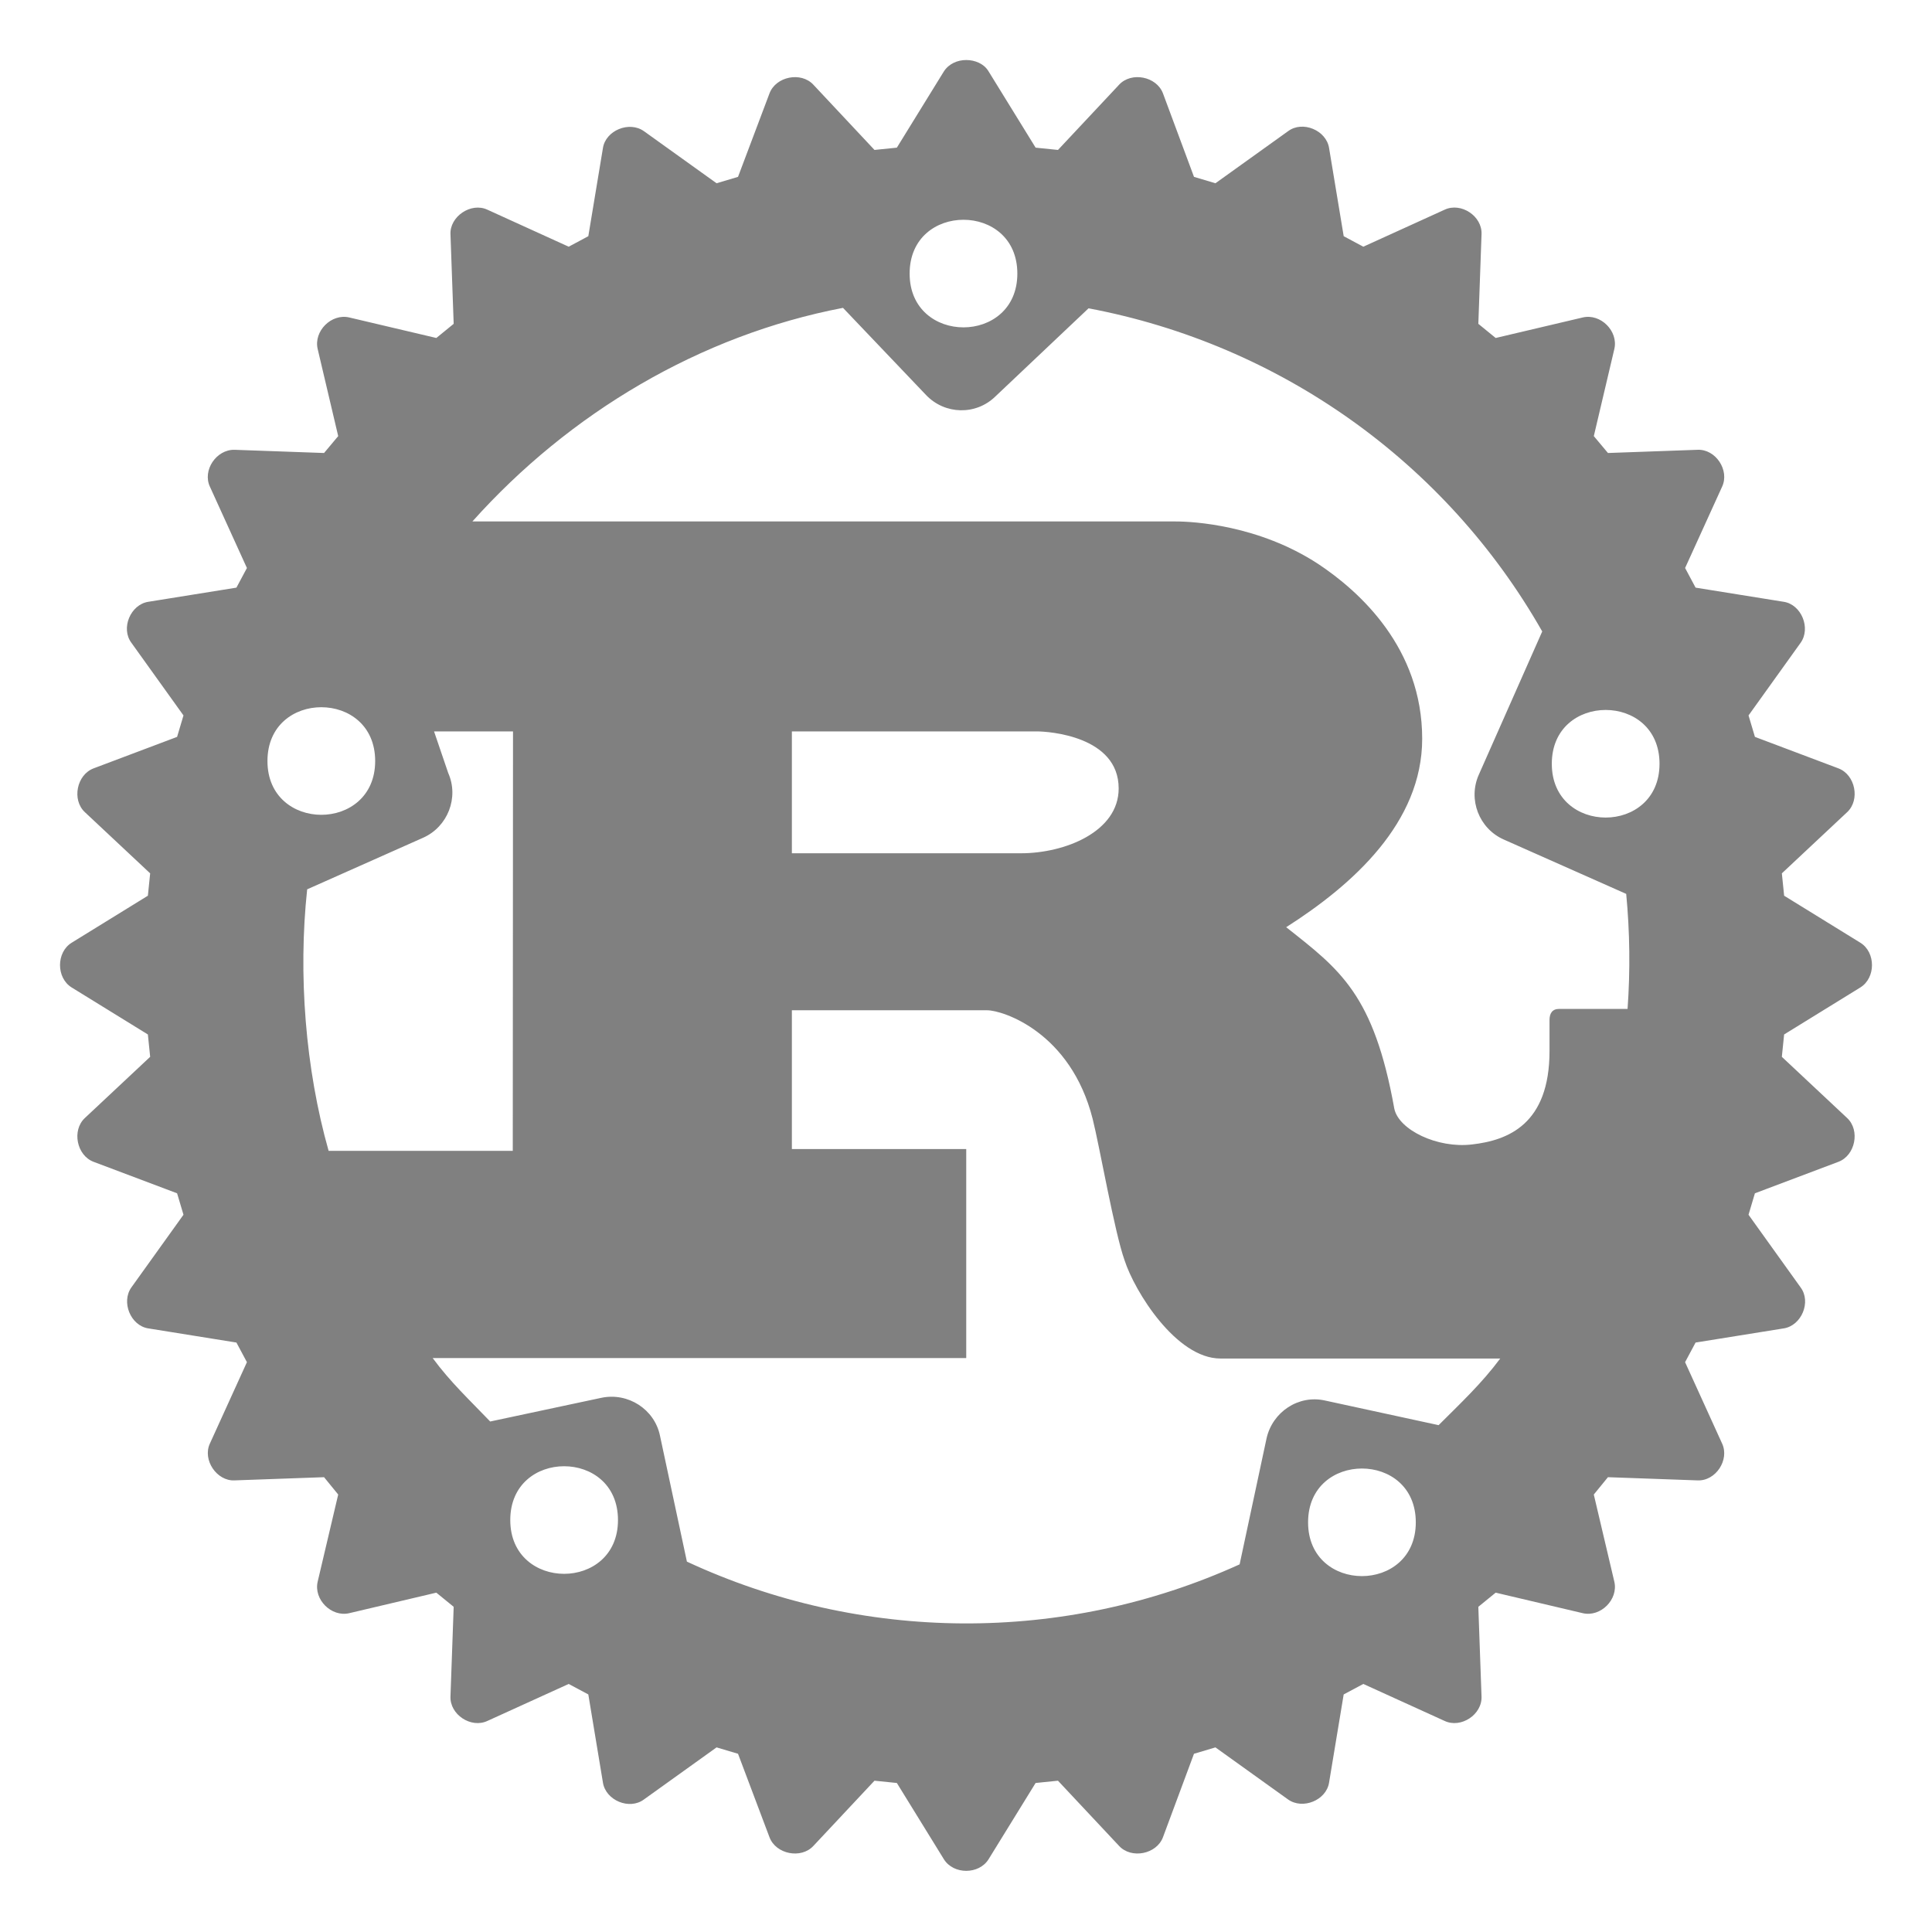
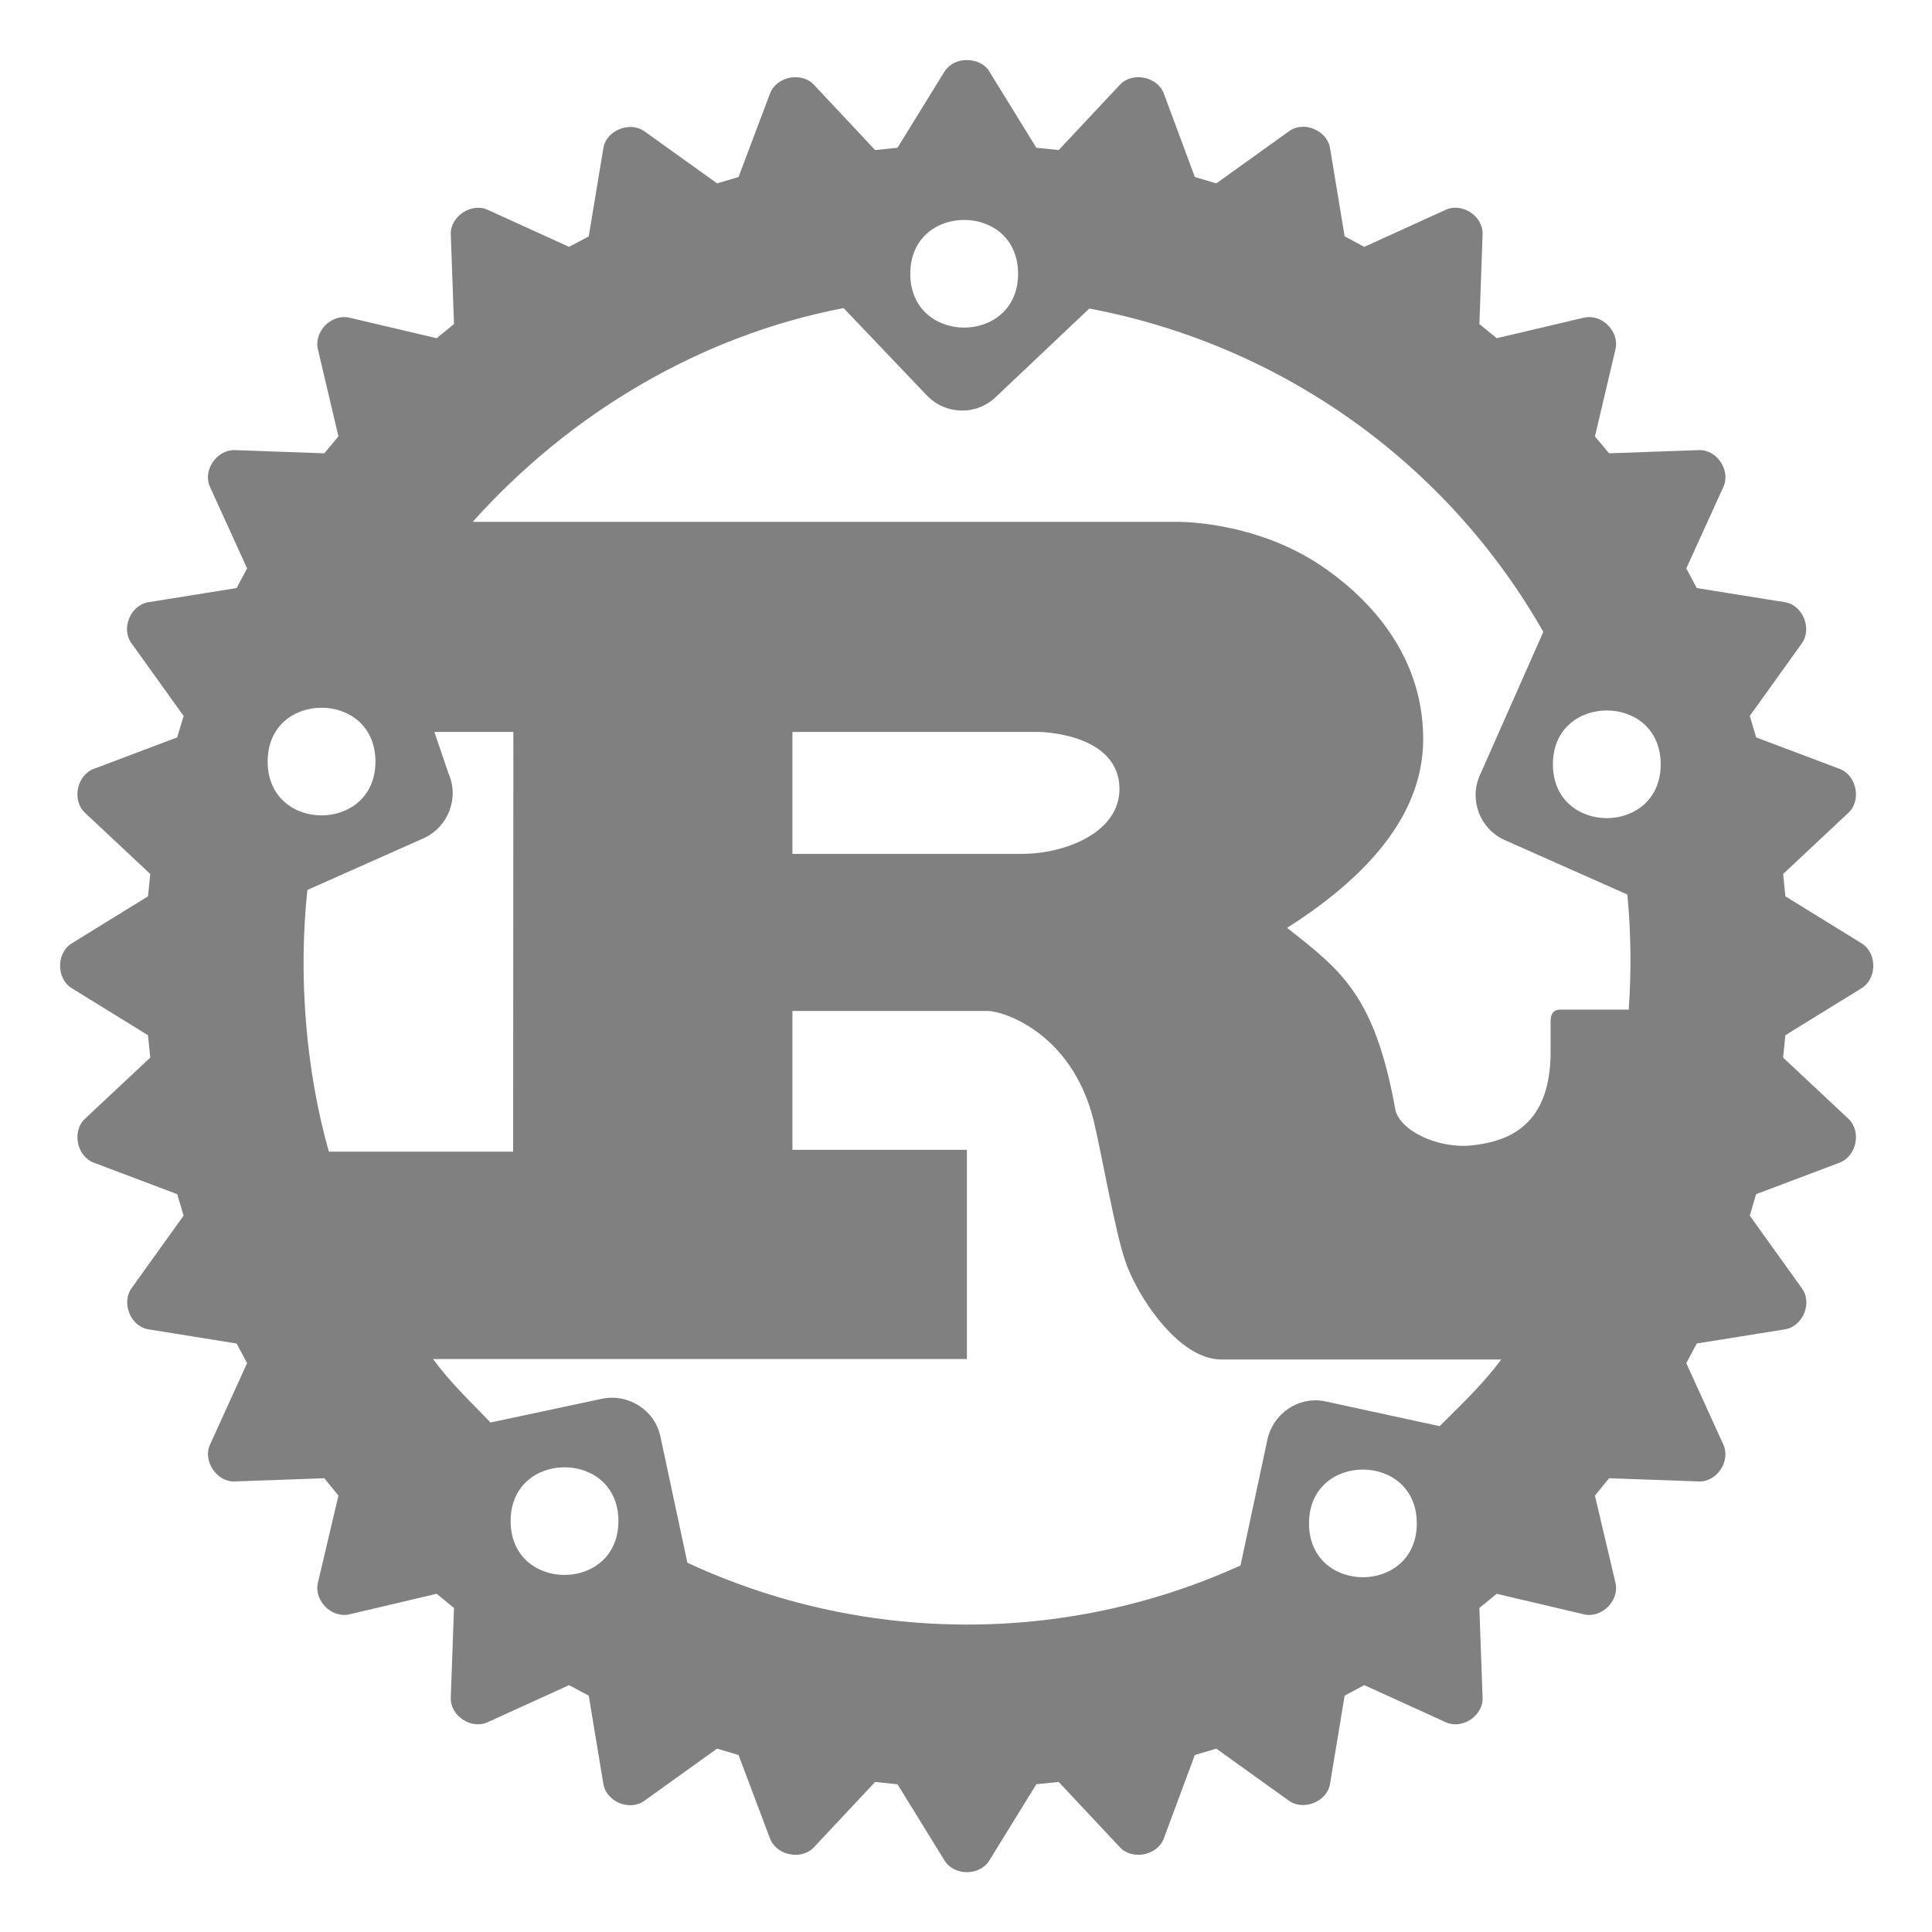
- <svg xmlns="http://www.w3.org/2000/svg" width="16" height="16" version="1.1" viewBox="0 0 4.233 4.233" id="svg39">
-   <defs id="defs17">
+ <svg xmlns="http://www.w3.org/2000/svg" width="16" height="16" version="1.1" viewBox="0 0 4.23 4.23">
+   <defs>
    <linearGradient id="linearGradient4226" x1="529.655" x2="-35.31" y1="401.584" y2="119.093" gradientTransform="matrix(0,-0.1198893,0.1198859,0,0.3627797,292.5483)" gradientUnits="userSpaceOnUse">
-       <stop style="stop-color:#f2f2f2" offset="0" id="stop2" />
-       <stop style="stop-color:#f9f9f9" offset="1" id="stop4" />
+       <stop style="stop-color:#f2f2f2" id="stop2" offset="0" />
+       <stop style="stop-color:#f9f9f9" id="stop4" offset="1" />
    </linearGradient>
    <linearGradient id="linearGradient4358" x1="88" x2="488" y1="88" y2="488" gradientUnits="userSpaceOnUse">
-       <stop style="stop-color:#000000;stop-opacity:.588" offset="0" id="stop7" />
-       <stop style="stop-color:#000000;stop-opacity:0" offset=".88" id="stop9" />
-       <stop style="stop-color:#000000" offset="1" id="stop11" />
+       <stop style="stop-color:#000000;stop-opacity:.588" id="stop7" offset="0" />
+       <stop style="stop-color:#000000;stop-opacity:0" id="stop9" offset=".88" />
+       <stop style="stop-color:#000000" id="stop11" offset="1" />
    </linearGradient>
-     <filter id="filter4346" x="-0.01" y="-0.01" width="1.026" height="1.022" style="color-interpolation-filters:sRGB">
-       <feGaussianBlur stdDeviation="2.12" id="feGaussianBlur14" />
+     <filter id="filter4346" width="1.026" height="1.022" x="-.01" y="-.01" style="color-interpolation-filters:sRGB">
+       <feGaussianBlur id="feGaussianBlur14" stdDeviation="2.12" />
    </filter>
  </defs>
-   <g transform="translate(0,-292.7635)" id="g37">
-     <path d="m 2.117,292.895 c -0.019,0 -0.038,0.008 -0.049,0.025 l -0.103,0.167 -0.049,0.005 -0.134,-0.143 c -0.027,-0.029 -0.082,-0.018 -0.096,0.019 l -0.069,0.183 -0.047,0.014 -0.159,-0.114 c -0.032,-0.023 -0.084,-0.002 -0.09,0.037 l -0.032,0.193 -0.043,0.023 -0.178,-0.081 c -0.036,-0.017 -0.083,0.015 -0.081,0.054 l 0.007,0.196 -0.038,0.031 -0.191,-0.045 c -0.039,-0.009 -0.078,0.03 -0.069,0.069 l 0.045,0.191 -0.031,0.037 -0.196,-0.007 c -0.04,-0.001 -0.071,0.045 -0.054,0.081 l 0.081,0.178 -0.023,0.043 -0.193,0.031 c -0.039,0.006 -0.061,0.058 -0.037,0.09 l 0.114,0.159 -0.014,0.047 -0.183,0.069 c -0.037,0.014 -0.048,0.069 -0.019,0.096 l 0.143,0.134 -0.005,0.049 -0.167,0.103 c -0.034,0.021 -0.034,0.077 0,0.098 l 0.167,0.103 0.005,0.049 -0.143,0.134 c -0.029,0.027 -0.018,0.082 0.019,0.096 l 0.183,0.069 0.014,0.047 -0.114,0.159 c -0.023,0.032 -0.002,0.084 0.037,0.09 l 0.193,0.031 0.023,0.043 -0.081,0.178 c -0.017,0.036 0.015,0.083 0.054,0.081 l 0.196,-0.007 0.031,0.038 -0.045,0.191 c -0.009,0.039 0.03,0.078 0.069,0.069 l 0.191,-0.045 0.038,0.031 -0.007,0.196 c -0.002,0.04 0.045,0.071 0.081,0.054 l 0.178,-0.081 0.043,0.023 0.032,0.193 c 0.006,0.039 0.058,0.061 0.09,0.037 l 0.159,-0.114 0.047,0.014 0.069,0.183 c 0.014,0.037 0.069,0.048 0.096,0.019 l 0.134,-0.143 0.049,0.005 0.103,0.167 c 0.021,0.034 0.077,0.034 0.098,0 l 0.103,-0.167 0.049,-0.005 0.134,0.143 c 0.027,0.029 0.082,0.018 0.096,-0.019 l 0.068,-0.183 0.047,-0.014 0.159,0.114 c 0.032,0.023 0.084,0.002 0.09,-0.037 l 0.032,-0.193 0.043,-0.023 0.178,0.081 c 0.036,0.017 0.083,-0.014 0.081,-0.054 l -0.007,-0.196 0.038,-0.031 0.191,0.045 c 0.039,0.009 0.078,-0.03 0.069,-0.069 l -0.045,-0.191 0.031,-0.038 0.196,0.007 c 0.04,0.002 0.071,-0.045 0.054,-0.081 l -0.081,-0.178 0.023,-0.043 0.193,-0.031 c 0.039,-0.006 0.061,-0.058 0.037,-0.09 l -0.114,-0.159 0.014,-0.047 0.183,-0.069 c 0.037,-0.014 0.048,-0.069 0.019,-0.096 l -0.143,-0.134 0.005,-0.049 0.167,-0.103 c 0.034,-0.021 0.034,-0.077 3.3e-5,-0.098 l -0.167,-0.103 -0.005,-0.049 0.143,-0.134 c 0.029,-0.027 0.018,-0.082 -0.019,-0.096 l -0.183,-0.069 -0.014,-0.047 0.114,-0.159 c 0.023,-0.032 0.002,-0.084 -0.037,-0.09 l -0.193,-0.031 -0.023,-0.043 0.081,-0.178 c 0.017,-0.036 -0.014,-0.083 -0.054,-0.081 l -0.196,0.007 -0.031,-0.037 0.045,-0.191 c 0.009,-0.039 -0.03,-0.078 -0.069,-0.069 l -0.191,0.045 -0.038,-0.031 0.007,-0.196 c 0.002,-0.04 -0.045,-0.071 -0.081,-0.054 l -0.178,0.081 -0.043,-0.023 -0.032,-0.193 c -0.006,-0.039 -0.058,-0.061 -0.09,-0.037 l -0.159,0.114 -0.047,-0.014 -0.068,-0.183 c -0.014,-0.037 -0.069,-0.048 -0.096,-0.019 l -0.134,0.143 -0.049,-0.005 -0.103,-0.167 c -0.01,-0.017 -0.03,-0.025 -0.049,-0.025 z m -0.006,0.35 c 0.059,0 0.118,0.039 0.118,0.118 -6.61e-5,0.157 -0.236,0.157 -0.236,0 -3.31e-5,-0.079 0.059,-0.118 0.118,-0.118 z m 0.274,0.194 c 0.419,0.079 0.783,0.337 0.994,0.708 l -0.139,0.314 c -0.024,0.054 4.625e-4,0.118 0.055,0.142 l 0.268,0.119 c 0.008,0.084 0.009,0.168 0.003,0.252 H 3.416 c -0.015,0 -0.021,0.01 -0.021,0.024 v 0.068 c 0,0.161 -0.091,0.196 -0.17,0.205 -0.076,0.009 -0.16,-0.032 -0.17,-0.078 -0.045,-0.251 -0.119,-0.305 -0.237,-0.398 0.146,-0.093 0.298,-0.229 0.298,-0.413 0,-0.198 -0.136,-0.322 -0.228,-0.383 -0.13,-0.085 -0.273,-0.093 -0.312,-0.093 h -1.541 c 0.213,-0.238 0.499,-0.408 0.812,-0.468 l 0.182,0.191 c 0.041,0.043 0.109,0.045 0.152,0.003 z m -1.681,0.874 c 0.059,0 0.118,0.039 0.118,0.118 -6.63e-5,0.157 -0.236,0.157 -0.236,0 -3.3e-5,-0.079 0.059,-0.118 0.118,-0.118 z m 2.814,0.006 c 0.059,0 0.118,0.039 0.118,0.118 -6.6e-5,0.157 -0.236,0.157 -0.236,0 -3.32e-5,-0.079 0.059,-0.118 0.118,-0.118 z m -2.567,0.047 H 1.124 l -5.25e-4,0.919 H 0.72 c -0.051,-0.18 -0.067,-0.387 -0.047,-0.573 l 0.254,-0.113 c 0.054,-0.024 0.079,-0.088 0.055,-0.142 z m 0.784,0 h 0.537 c 0.025,0 0.179,0.01 0.179,0.125 0,0.095 -0.118,0.142 -0.214,0.142 H 1.735 v -0.267 z m 0,0.611 h 0.428 c 0.034,0 0.183,0.048 0.231,0.238 0.015,0.059 0.048,0.249 0.07,0.31 0.022,0.068 0.113,0.215 0.21,0.215 h 0.613 c -0.041,0.055 -0.086,0.097 -0.135,0.146 L 2.903,295.832 c -0.058,-0.013 -0.115,0.025 -0.128,0.083 l -0.059,0.276 c -0.385,0.175 -0.828,0.172 -1.211,-0.006 l -0.059,-0.276 c -0.012,-0.058 -0.07,-0.095 -0.128,-0.083 l -0.244,0.052 c -0.045,-0.047 -0.087,-0.086 -0.126,-0.139 H 2.117 v -0.458 H 1.735 Z m -0.499,0.999 c 0.059,0 0.118,0.039 0.118,0.118 -6.62e-5,0.157 -0.236,0.157 -0.236,0 -3.31e-5,-0.079 0.059,-0.118 0.118,-0.118 z m 1.748,0.005 c 0.059,0 0.118,0.039 0.118,0.118 -6.62e-5,0.157 -0.236,0.157 -0.236,0 -3.31e-5,-0.079 0.059,-0.118 0.118,-0.118 z" style="fill:#808080;stroke-width:0.125;fill-opacity:1" id="path29" />
+   <g transform="translate(0,-292.7635)">
+     <path style="fill:#808080" d="m 2.117,292.895 c -0.019,0 -0.038,0.008 -0.049,0.025 l -0.103,0.167 -0.049,0.005 -0.134,-0.143 c -0.027,-0.029 -0.082,-0.018 -0.096,0.019 l -0.069,0.183 -0.047,0.014 -0.159,-0.114 c -0.032,-0.023 -0.084,-0.002 -0.09,0.037 l -0.032,0.193 -0.043,0.023 -0.178,-0.081 c -0.036,-0.017 -0.083,0.015 -0.081,0.054 l 0.007,0.196 -0.038,0.031 -0.191,-0.045 c -0.039,-0.009 -0.078,0.03 -0.069,0.069 l 0.045,0.191 -0.031,0.037 -0.196,-0.007 c -0.04,-0.001 -0.071,0.045 -0.054,0.081 l 0.081,0.178 -0.023,0.043 -0.193,0.031 c -0.039,0.006 -0.061,0.058 -0.037,0.09 l 0.114,0.159 -0.014,0.047 -0.183,0.069 c -0.037,0.014 -0.048,0.069 -0.019,0.096 l 0.143,0.134 -0.005,0.049 -0.167,0.103 c -0.034,0.021 -0.034,0.077 0,0.098 l 0.167,0.103 0.005,0.049 -0.143,0.134 c -0.029,0.027 -0.018,0.082 0.019,0.096 l 0.183,0.069 0.014,0.047 -0.114,0.159 c -0.023,0.032 -0.002,0.084 0.037,0.09 l 0.193,0.031 0.023,0.043 -0.081,0.178 c -0.017,0.036 0.015,0.083 0.054,0.081 l 0.196,-0.007 0.031,0.038 -0.045,0.191 c -0.009,0.039 0.03,0.078 0.069,0.069 l 0.191,-0.045 0.038,0.031 -0.007,0.196 c -0.002,0.04 0.045,0.071 0.081,0.054 l 0.178,-0.081 0.043,0.023 0.032,0.193 c 0.006,0.039 0.058,0.061 0.09,0.037 l 0.159,-0.114 0.047,0.014 0.069,0.183 c 0.014,0.037 0.069,0.048 0.096,0.019 l 0.134,-0.143 0.049,0.005 0.103,0.167 c 0.021,0.034 0.077,0.034 0.098,0 l 0.103,-0.167 0.049,-0.005 0.134,0.143 c 0.027,0.029 0.082,0.018 0.096,-0.019 l 0.068,-0.183 0.047,-0.014 0.159,0.114 c 0.032,0.023 0.084,0.002 0.09,-0.037 l 0.032,-0.193 0.043,-0.023 0.178,0.081 c 0.036,0.017 0.083,-0.014 0.081,-0.054 l -0.007,-0.196 0.038,-0.031 0.191,0.045 c 0.039,0.009 0.078,-0.03 0.069,-0.069 l -0.045,-0.191 0.031,-0.038 0.196,0.007 c 0.04,0.002 0.071,-0.045 0.054,-0.081 l -0.081,-0.178 0.023,-0.043 0.193,-0.031 c 0.039,-0.006 0.061,-0.058 0.037,-0.09 l -0.114,-0.159 0.014,-0.047 0.183,-0.069 c 0.037,-0.014 0.048,-0.069 0.019,-0.096 l -0.143,-0.134 0.005,-0.049 0.167,-0.103 c 0.034,-0.021 0.034,-0.077 3.3e-5,-0.098 l -0.167,-0.103 -0.005,-0.049 0.143,-0.134 c 0.029,-0.027 0.018,-0.082 -0.019,-0.096 l -0.183,-0.069 -0.014,-0.047 0.114,-0.159 c 0.023,-0.032 0.002,-0.084 -0.037,-0.09 l -0.193,-0.031 -0.023,-0.043 0.081,-0.178 c 0.017,-0.036 -0.014,-0.083 -0.054,-0.081 l -0.196,0.007 -0.031,-0.037 0.045,-0.191 c 0.009,-0.039 -0.03,-0.078 -0.069,-0.069 l -0.191,0.045 -0.038,-0.031 0.007,-0.196 c 0.002,-0.04 -0.045,-0.071 -0.081,-0.054 l -0.178,0.081 -0.043,-0.023 -0.032,-0.193 c -0.006,-0.039 -0.058,-0.061 -0.09,-0.037 l -0.159,0.114 -0.047,-0.014 -0.068,-0.183 c -0.014,-0.037 -0.069,-0.048 -0.096,-0.019 l -0.134,0.143 -0.049,-0.005 -0.103,-0.167 c -0.01,-0.017 -0.03,-0.025 -0.049,-0.025 z m -0.006,0.35 c 0.059,0 0.118,0.039 0.118,0.118 -6.61e-5,0.157 -0.236,0.157 -0.236,0 -3.31e-5,-0.079 0.059,-0.118 0.118,-0.118 z m 0.274,0.194 c 0.419,0.079 0.783,0.337 0.994,0.708 l -0.139,0.314 c -0.024,0.054 4.625e-4,0.118 0.055,0.142 l 0.268,0.119 c 0.008,0.084 0.009,0.168 0.003,0.252 H 3.416 c -0.015,0 -0.021,0.01 -0.021,0.024 v 0.068 c 0,0.161 -0.091,0.196 -0.17,0.205 -0.076,0.009 -0.16,-0.032 -0.17,-0.078 -0.045,-0.251 -0.119,-0.305 -0.237,-0.398 0.146,-0.093 0.298,-0.229 0.298,-0.413 0,-0.198 -0.136,-0.322 -0.228,-0.383 -0.13,-0.085 -0.273,-0.093 -0.312,-0.093 h -1.541 c 0.213,-0.238 0.499,-0.408 0.812,-0.468 l 0.182,0.191 c 0.041,0.043 0.109,0.045 0.152,0.003 z m -1.681,0.874 c 0.059,0 0.118,0.039 0.118,0.118 -6.63e-5,0.157 -0.236,0.157 -0.236,0 -3.3e-5,-0.079 0.059,-0.118 0.118,-0.118 z m 2.814,0.006 c 0.059,0 0.118,0.039 0.118,0.118 -6.6e-5,0.157 -0.236,0.157 -0.236,0 -3.32e-5,-0.079 0.059,-0.118 0.118,-0.118 z m -2.567,0.047 H 1.124 l -5.25e-4,0.919 H 0.72 c -0.051,-0.18 -0.067,-0.387 -0.047,-0.573 l 0.254,-0.113 c 0.054,-0.024 0.079,-0.088 0.055,-0.142 z m 0.784,0 h 0.537 c 0.025,0 0.179,0.01 0.179,0.125 0,0.095 -0.118,0.142 -0.214,0.142 H 1.735 v -0.267 z m 0,0.611 h 0.428 c 0.034,0 0.183,0.048 0.231,0.238 0.015,0.059 0.048,0.249 0.07,0.31 0.022,0.068 0.113,0.215 0.21,0.215 h 0.613 c -0.041,0.055 -0.086,0.097 -0.135,0.146 L 2.903,295.832 c -0.058,-0.013 -0.115,0.025 -0.128,0.083 l -0.059,0.276 c -0.385,0.175 -0.828,0.172 -1.211,-0.006 l -0.059,-0.276 c -0.012,-0.058 -0.07,-0.095 -0.128,-0.083 l -0.244,0.052 c -0.045,-0.047 -0.087,-0.086 -0.126,-0.139 H 2.117 v -0.458 H 1.735 Z m -0.499,0.999 c 0.059,0 0.118,0.039 0.118,0.118 -6.62e-5,0.157 -0.236,0.157 -0.236,0 -3.31e-5,-0.079 0.059,-0.118 0.118,-0.118 z m 1.748,0.005 c 0.059,0 0.118,0.039 0.118,0.118 -6.62e-5,0.157 -0.236,0.157 -0.236,0 -3.31e-5,-0.079 0.059,-0.118 0.118,-0.118 z" />
  </g>
</svg>
